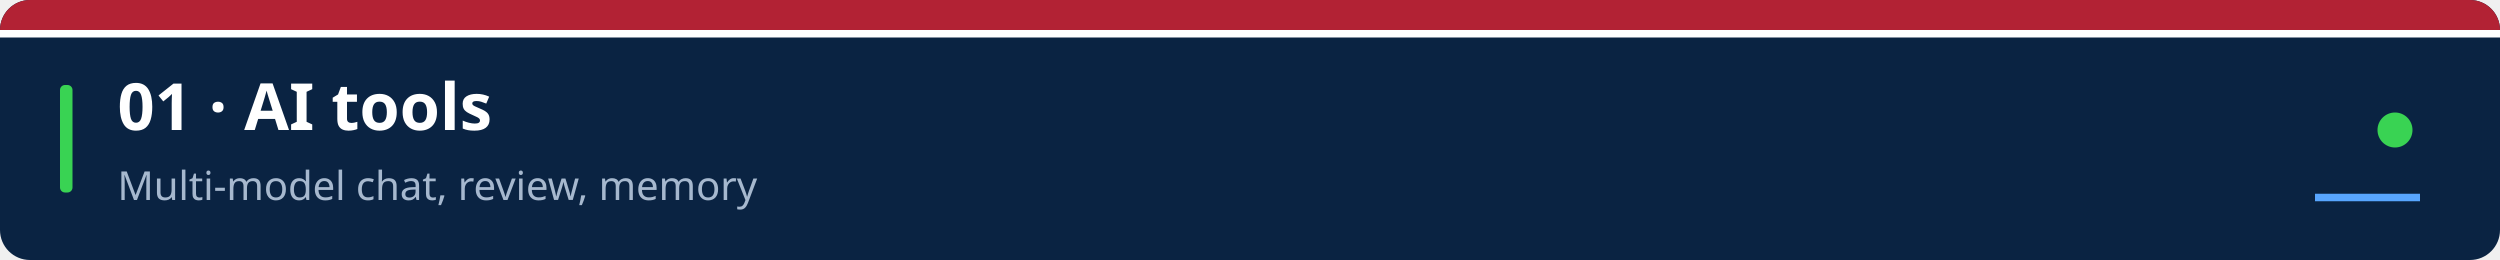
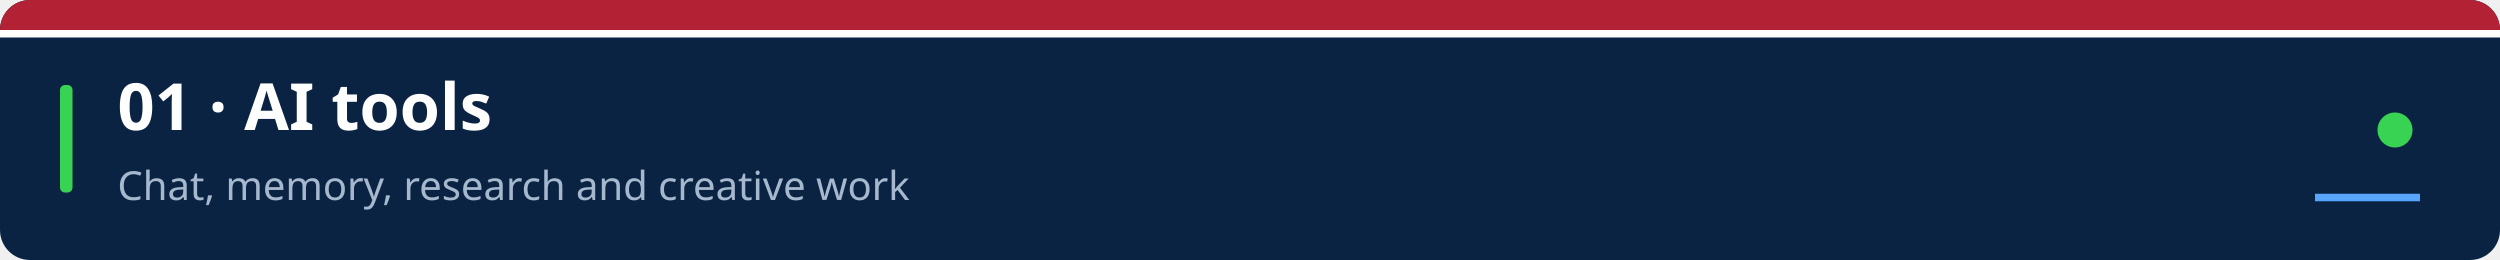
<svg xmlns="http://www.w3.org/2000/svg" viewBox="0 0 1000 104" role="img" aria-label="01 · AI tools">
  <rect width="1000" height="104" rx="12" fill="#0A2342" />
  <path d="M12 0h976a12 12 0 0 1 12 12H0A12 12 0 0 1 12 0Z" fill="#B22234" />
  <rect x="0" y="12" width="1000" height="3" fill="#FFFFFF" />
  <rect x="24" y="34" width="5" height="43" rx="2" fill="#39D353" />
  <text x="47" y="52" fill="#FFFFFF" font-family="system-ui,Segoe UI,sans-serif" font-size="26" font-weight="700">01 · AI tools</text>
-   <text x="47" y="80" fill="#A6B8CE" font-family="system-ui,Segoe UI,sans-serif" font-size="16">Multi-model chat, review, memory</text>
+   <text x="47" y="80" fill="#A6B8CE" font-family="system-ui,Segoe UI,sans-serif" font-size="16">Chat, memory, research and creative work</text>
  <circle cx="958" cy="52" r="7" fill="#39D353" />
  <path d="M926 79h42" stroke="#58A6FF" stroke-width="3" />
</svg>
